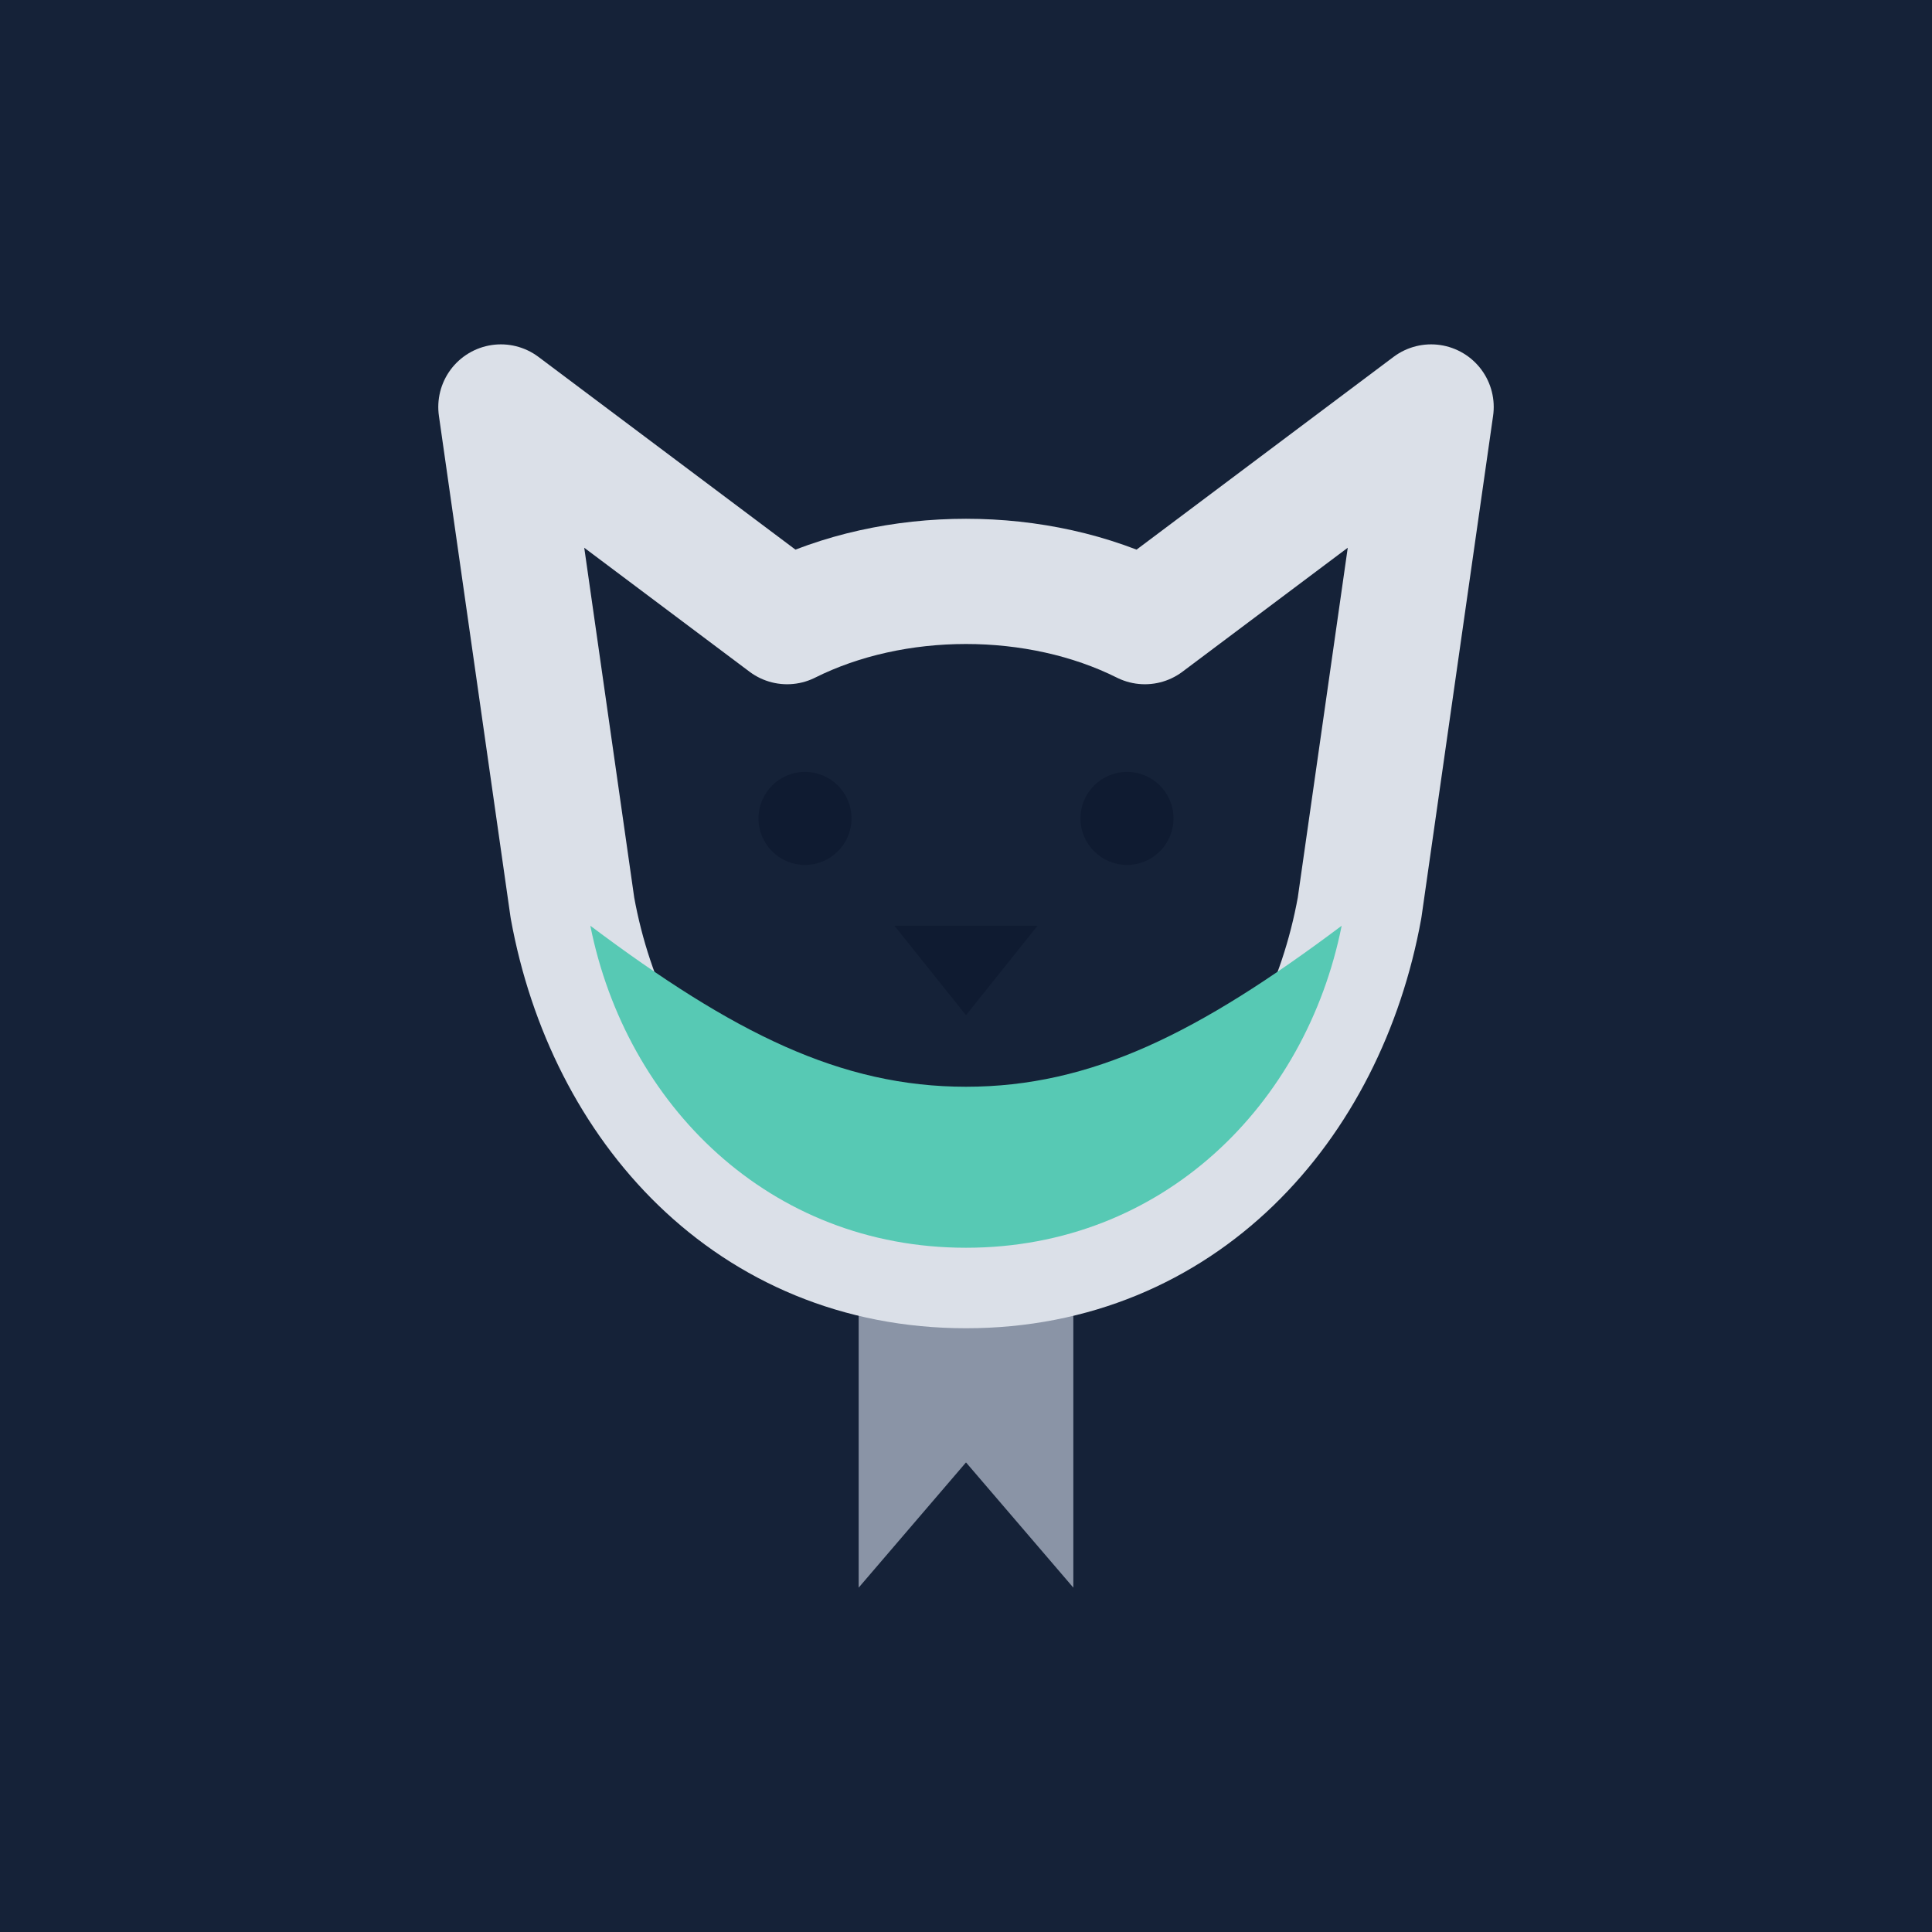
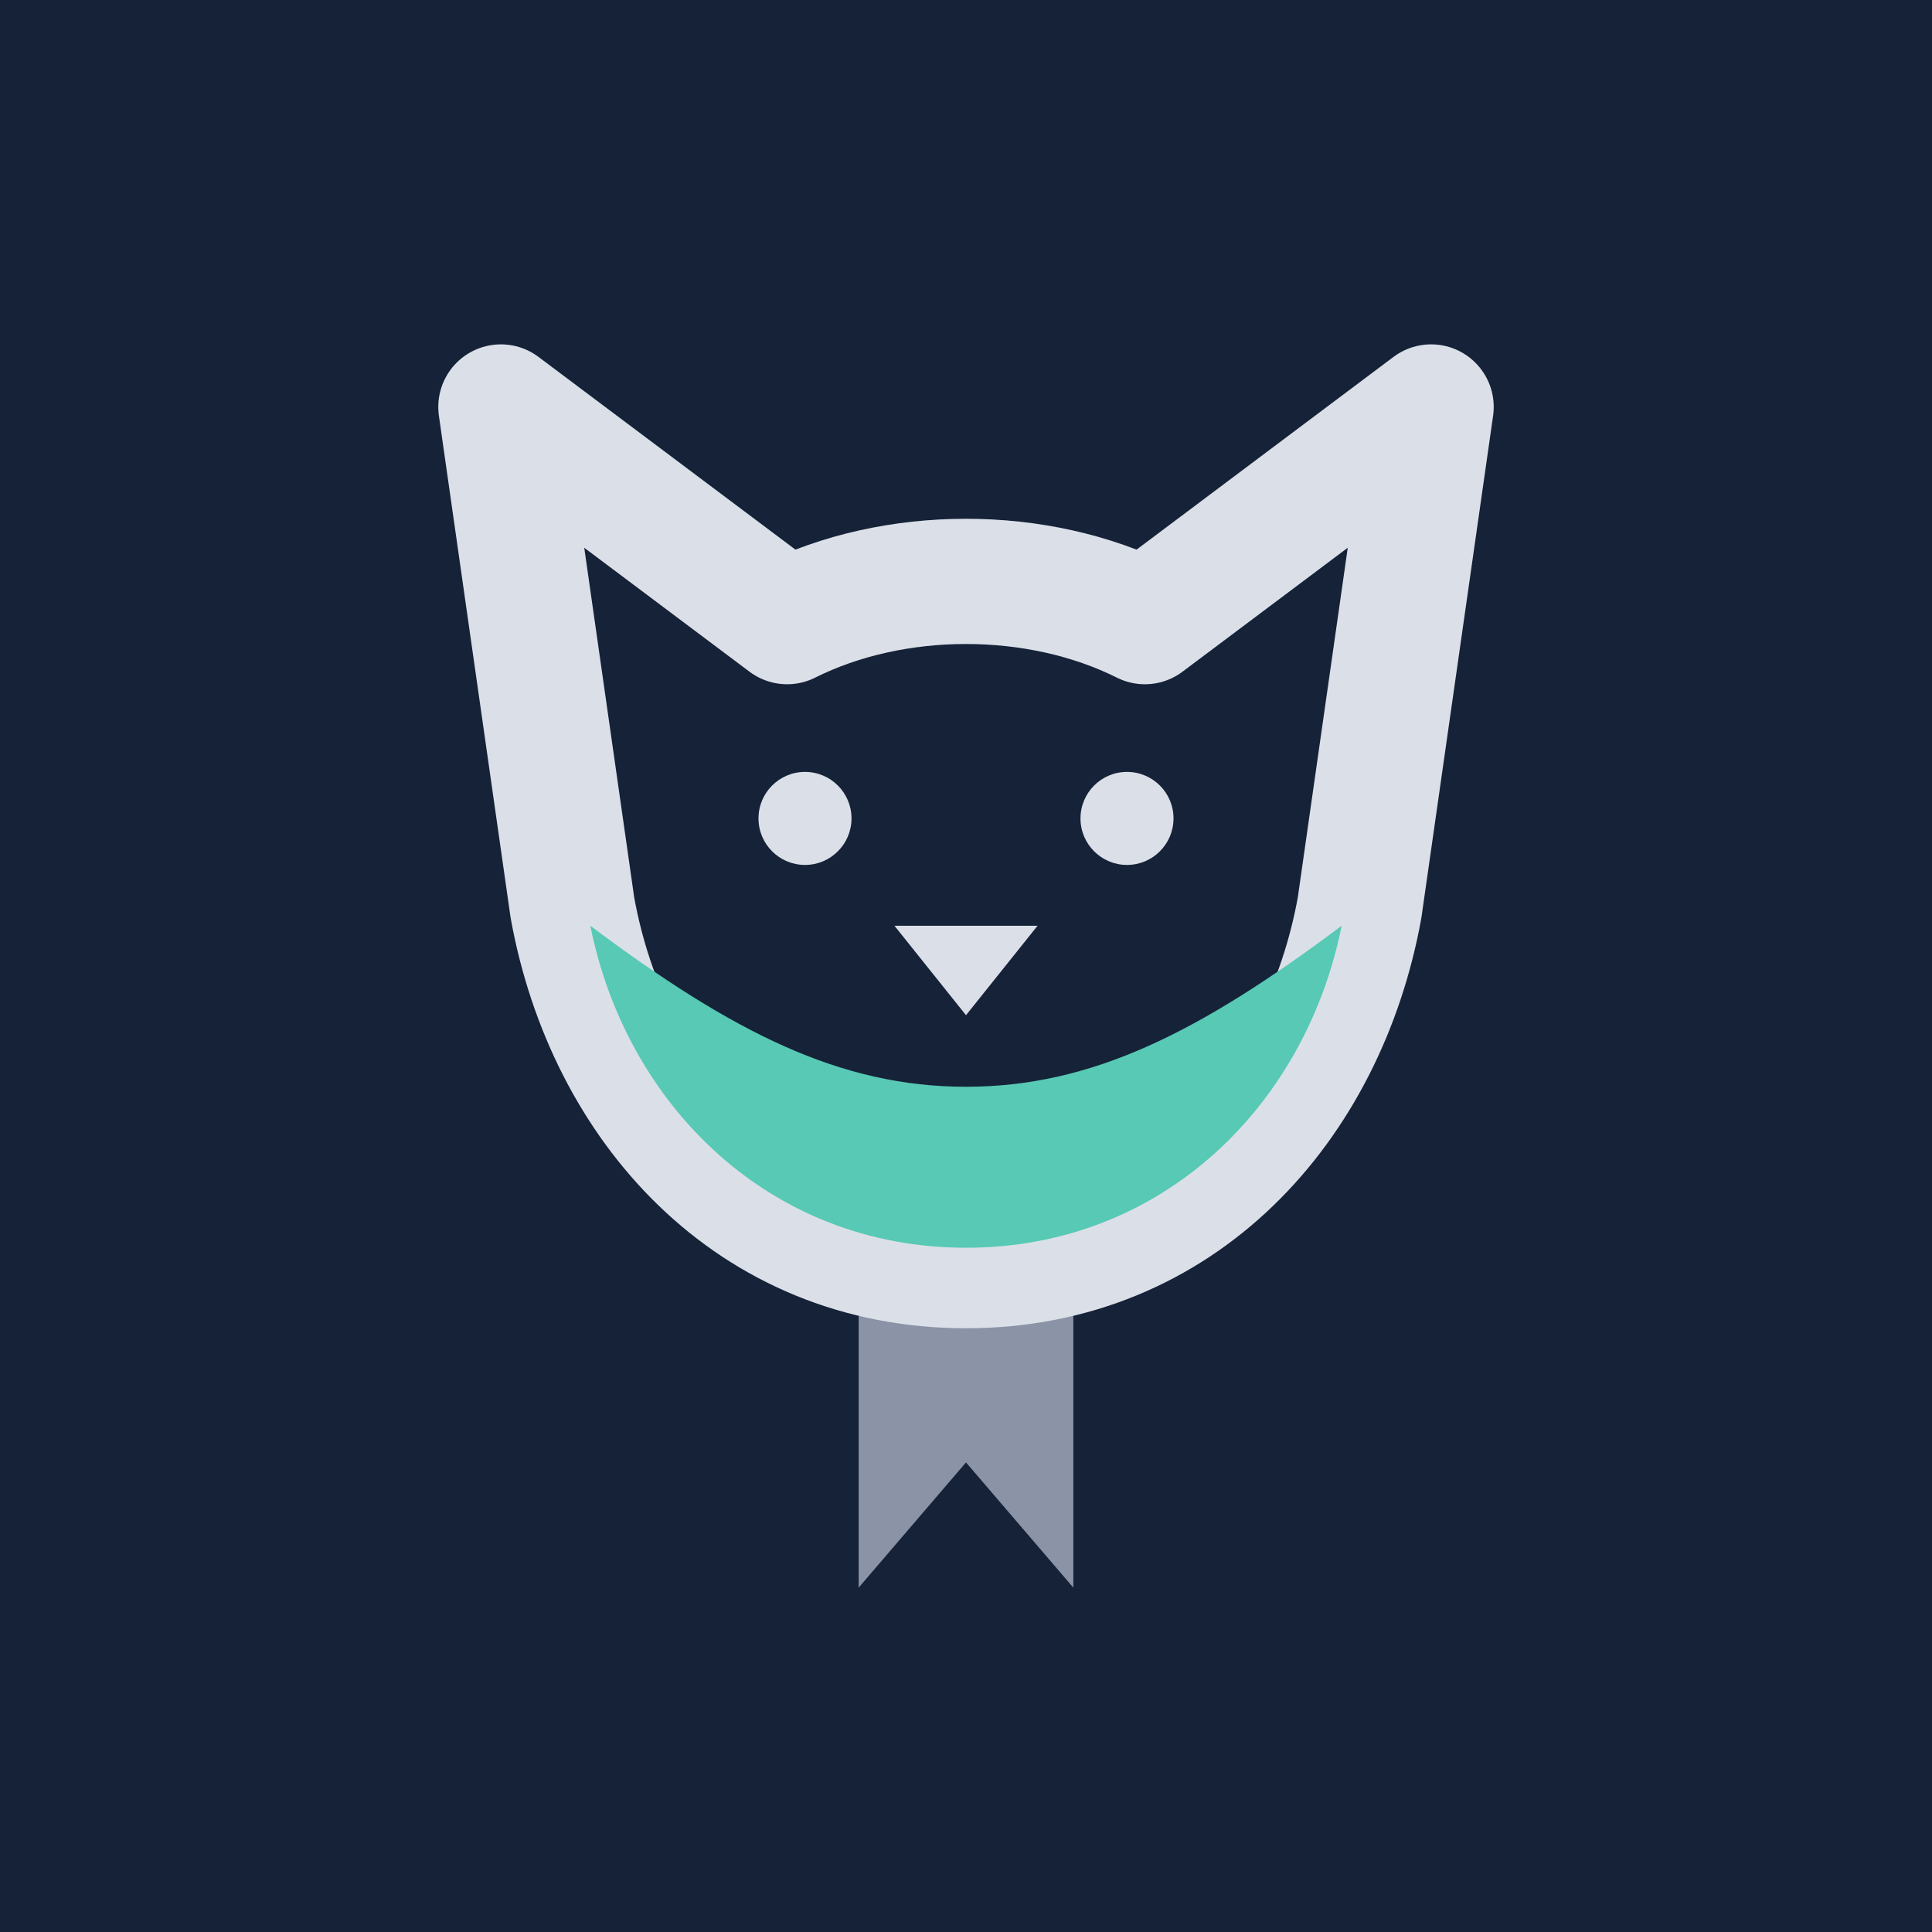
<svg xmlns="http://www.w3.org/2000/svg" viewBox="0 0 108 108" width="1024" height="1024">
  <rect width="108" height="108" fill="#152238" />
  <g transform="translate(0,-9.25)">
    <path fill="#8A94A6" d="M48,74 h12 v24 l-6,-7 -6,7 Z" />
    <path fill="none" stroke="#DBE0E8" stroke-width="7" stroke-linecap="round" stroke-linejoin="round" d="M54,80 C42,80 34,71 32,60 L28,32 L44,44 C50,41 58,41 64,44 L80,32 L76,60 C74,71 66,80 54,80 Z" />
    <path fill="#57C9B4" d="M33,61 C35,71 43,79 54,79 C65,79 73,71 75,61 C67,67 61,70 54,70 C47,70 41,67 33,61 Z" />
-     <circle cx="45" cy="55" r="2.6" fill="#0F1B31" />
-     <circle cx="63" cy="55" r="2.6" fill="#0F1B31" />
-     <path fill="#0F1B31" d="M54,66 l-4,-5 h8 Z" />
+     <circle cx="45" cy="55" r="2.6" fill="#DBE0E8" />
+     <circle cx="63" cy="55" r="2.6" fill="#DBE0E8" />
+     <path fill="#DBE0E8" d="M54,66 l-4,-5 h8 Z" />
  </g>
</svg>
